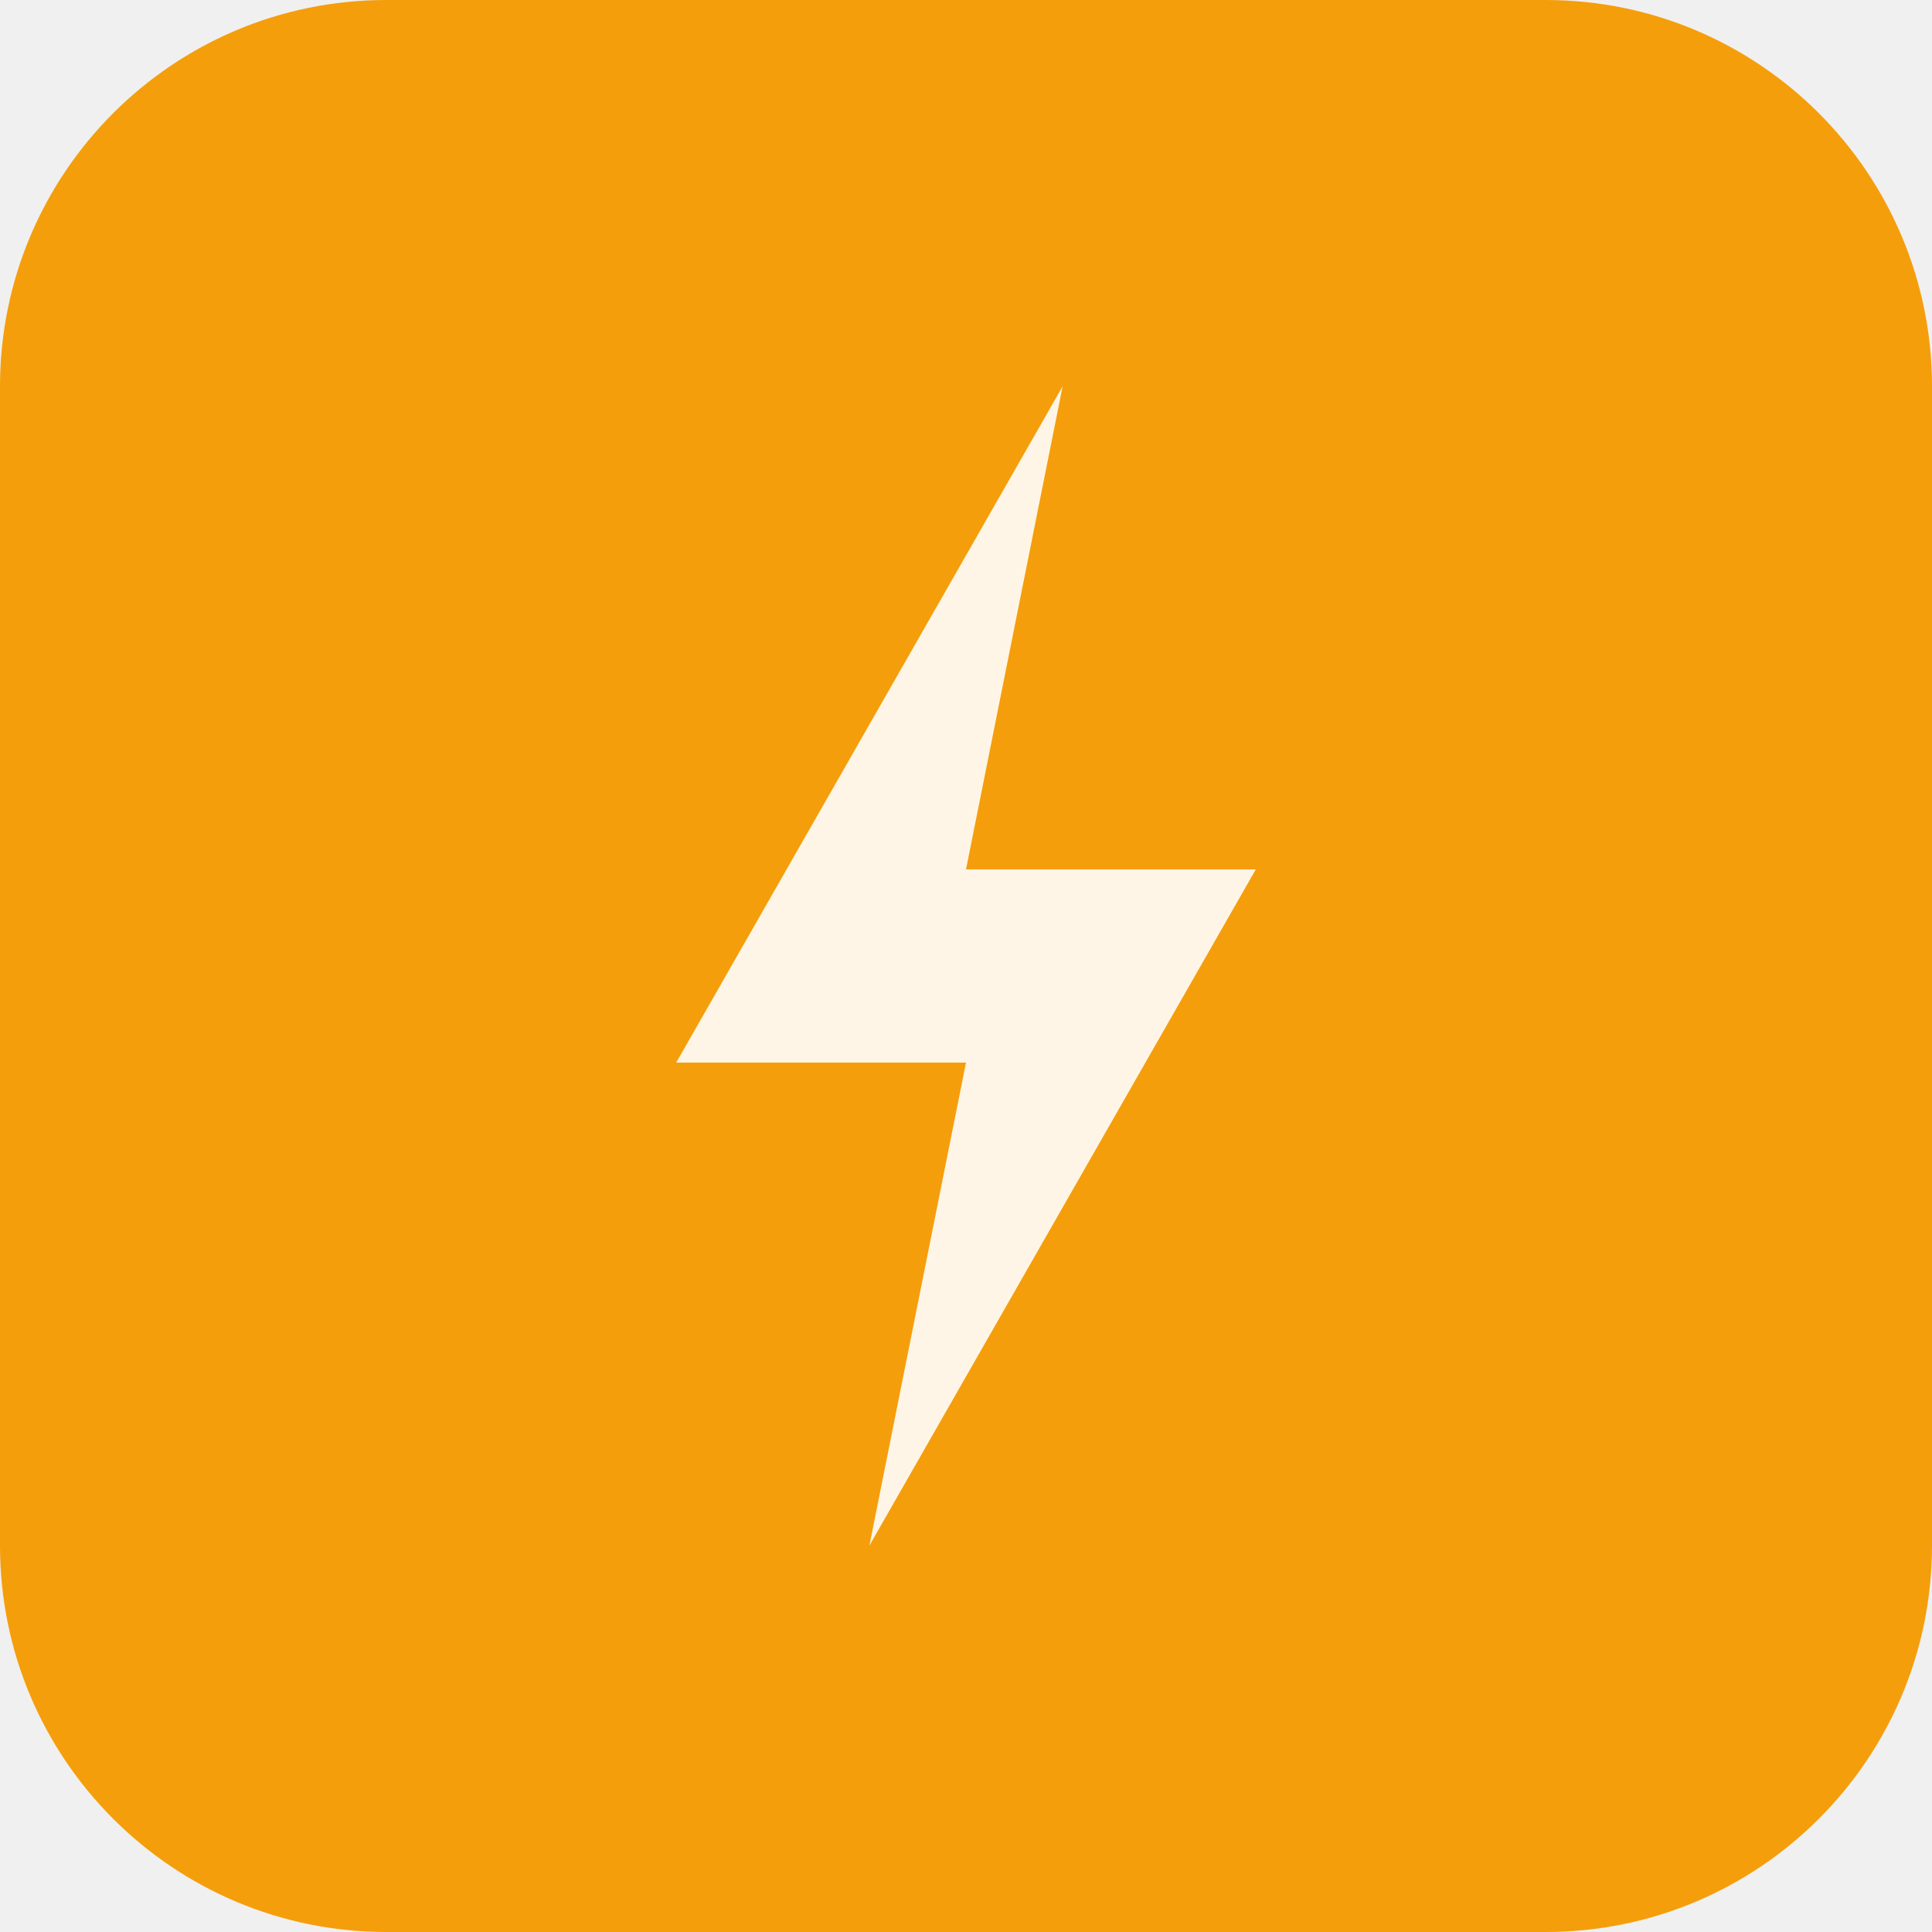
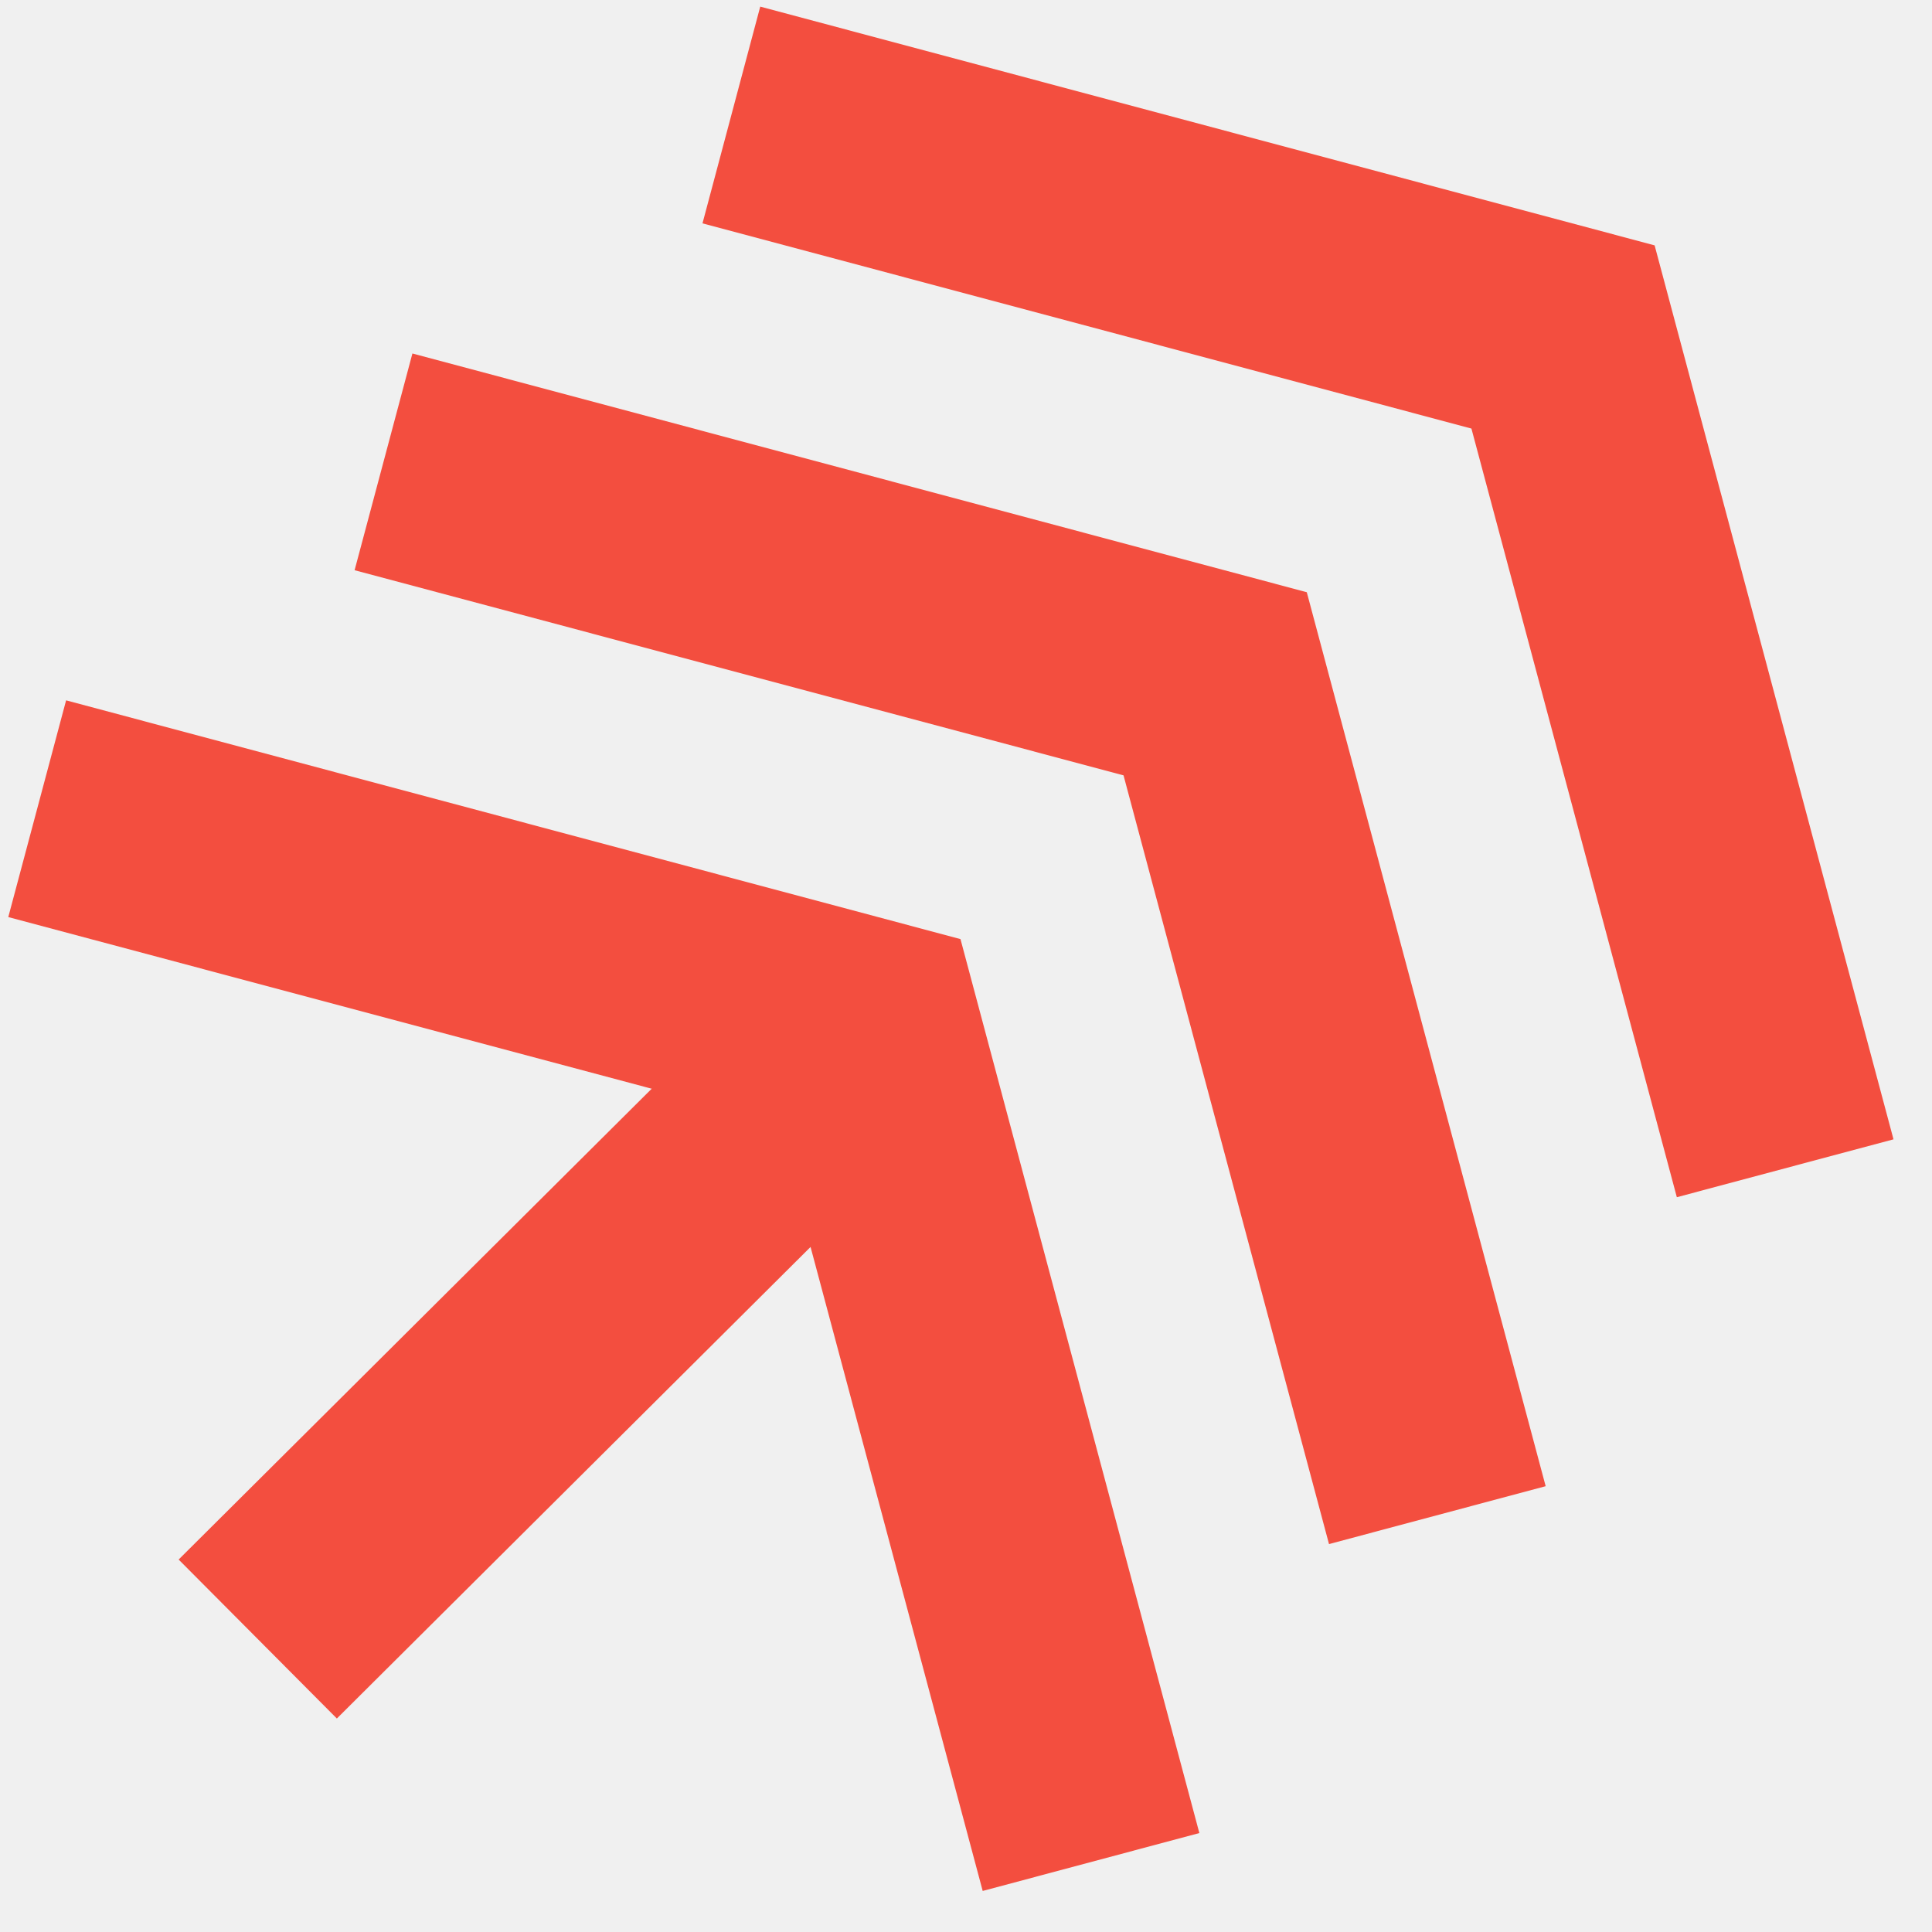
- <svg xmlns="http://www.w3.org/2000/svg" width="40" height="40" viewBox="0 0 40 40" fill="none">
-   <rect width="40" height="40" rx="8" fill="#F59E0B" />
-   <path d="M22 8L14 22h6l-2 10 8-14h-6l2-10z" fill="#fff" opacity="0.9" />
+ <svg xmlns="http://www.w3.org/2000/svg" width="400" height="400" viewBox="0 0 28 28" fill="none">
+   <path d="M13.92 13.61L17.382 26.566L14.242 27.405L11.264 16.264L0.12 13.291L0.958 10.15L13.92 13.61Z" fill="#F34E3F" />
+   <path d="M13.739 16.089L4.882 24.906L2.589 22.602L11.446 13.787L13.739 16.089Z" fill="#F34E3F" />
+   <path d="M18.939 8.583L22.401 21.539L19.261 22.378L16.283 11.237L5.139 8.264L5.977 5.123L18.939 8.583Z" fill="#F34E3F" />
+   <path d="M23.98 3.556L27.442 16.512L24.302 17.351L21.325 6.211L10.181 3.237L11.018 0.096L23.98 3.556Z" fill="#F34E3F" />
</svg>
